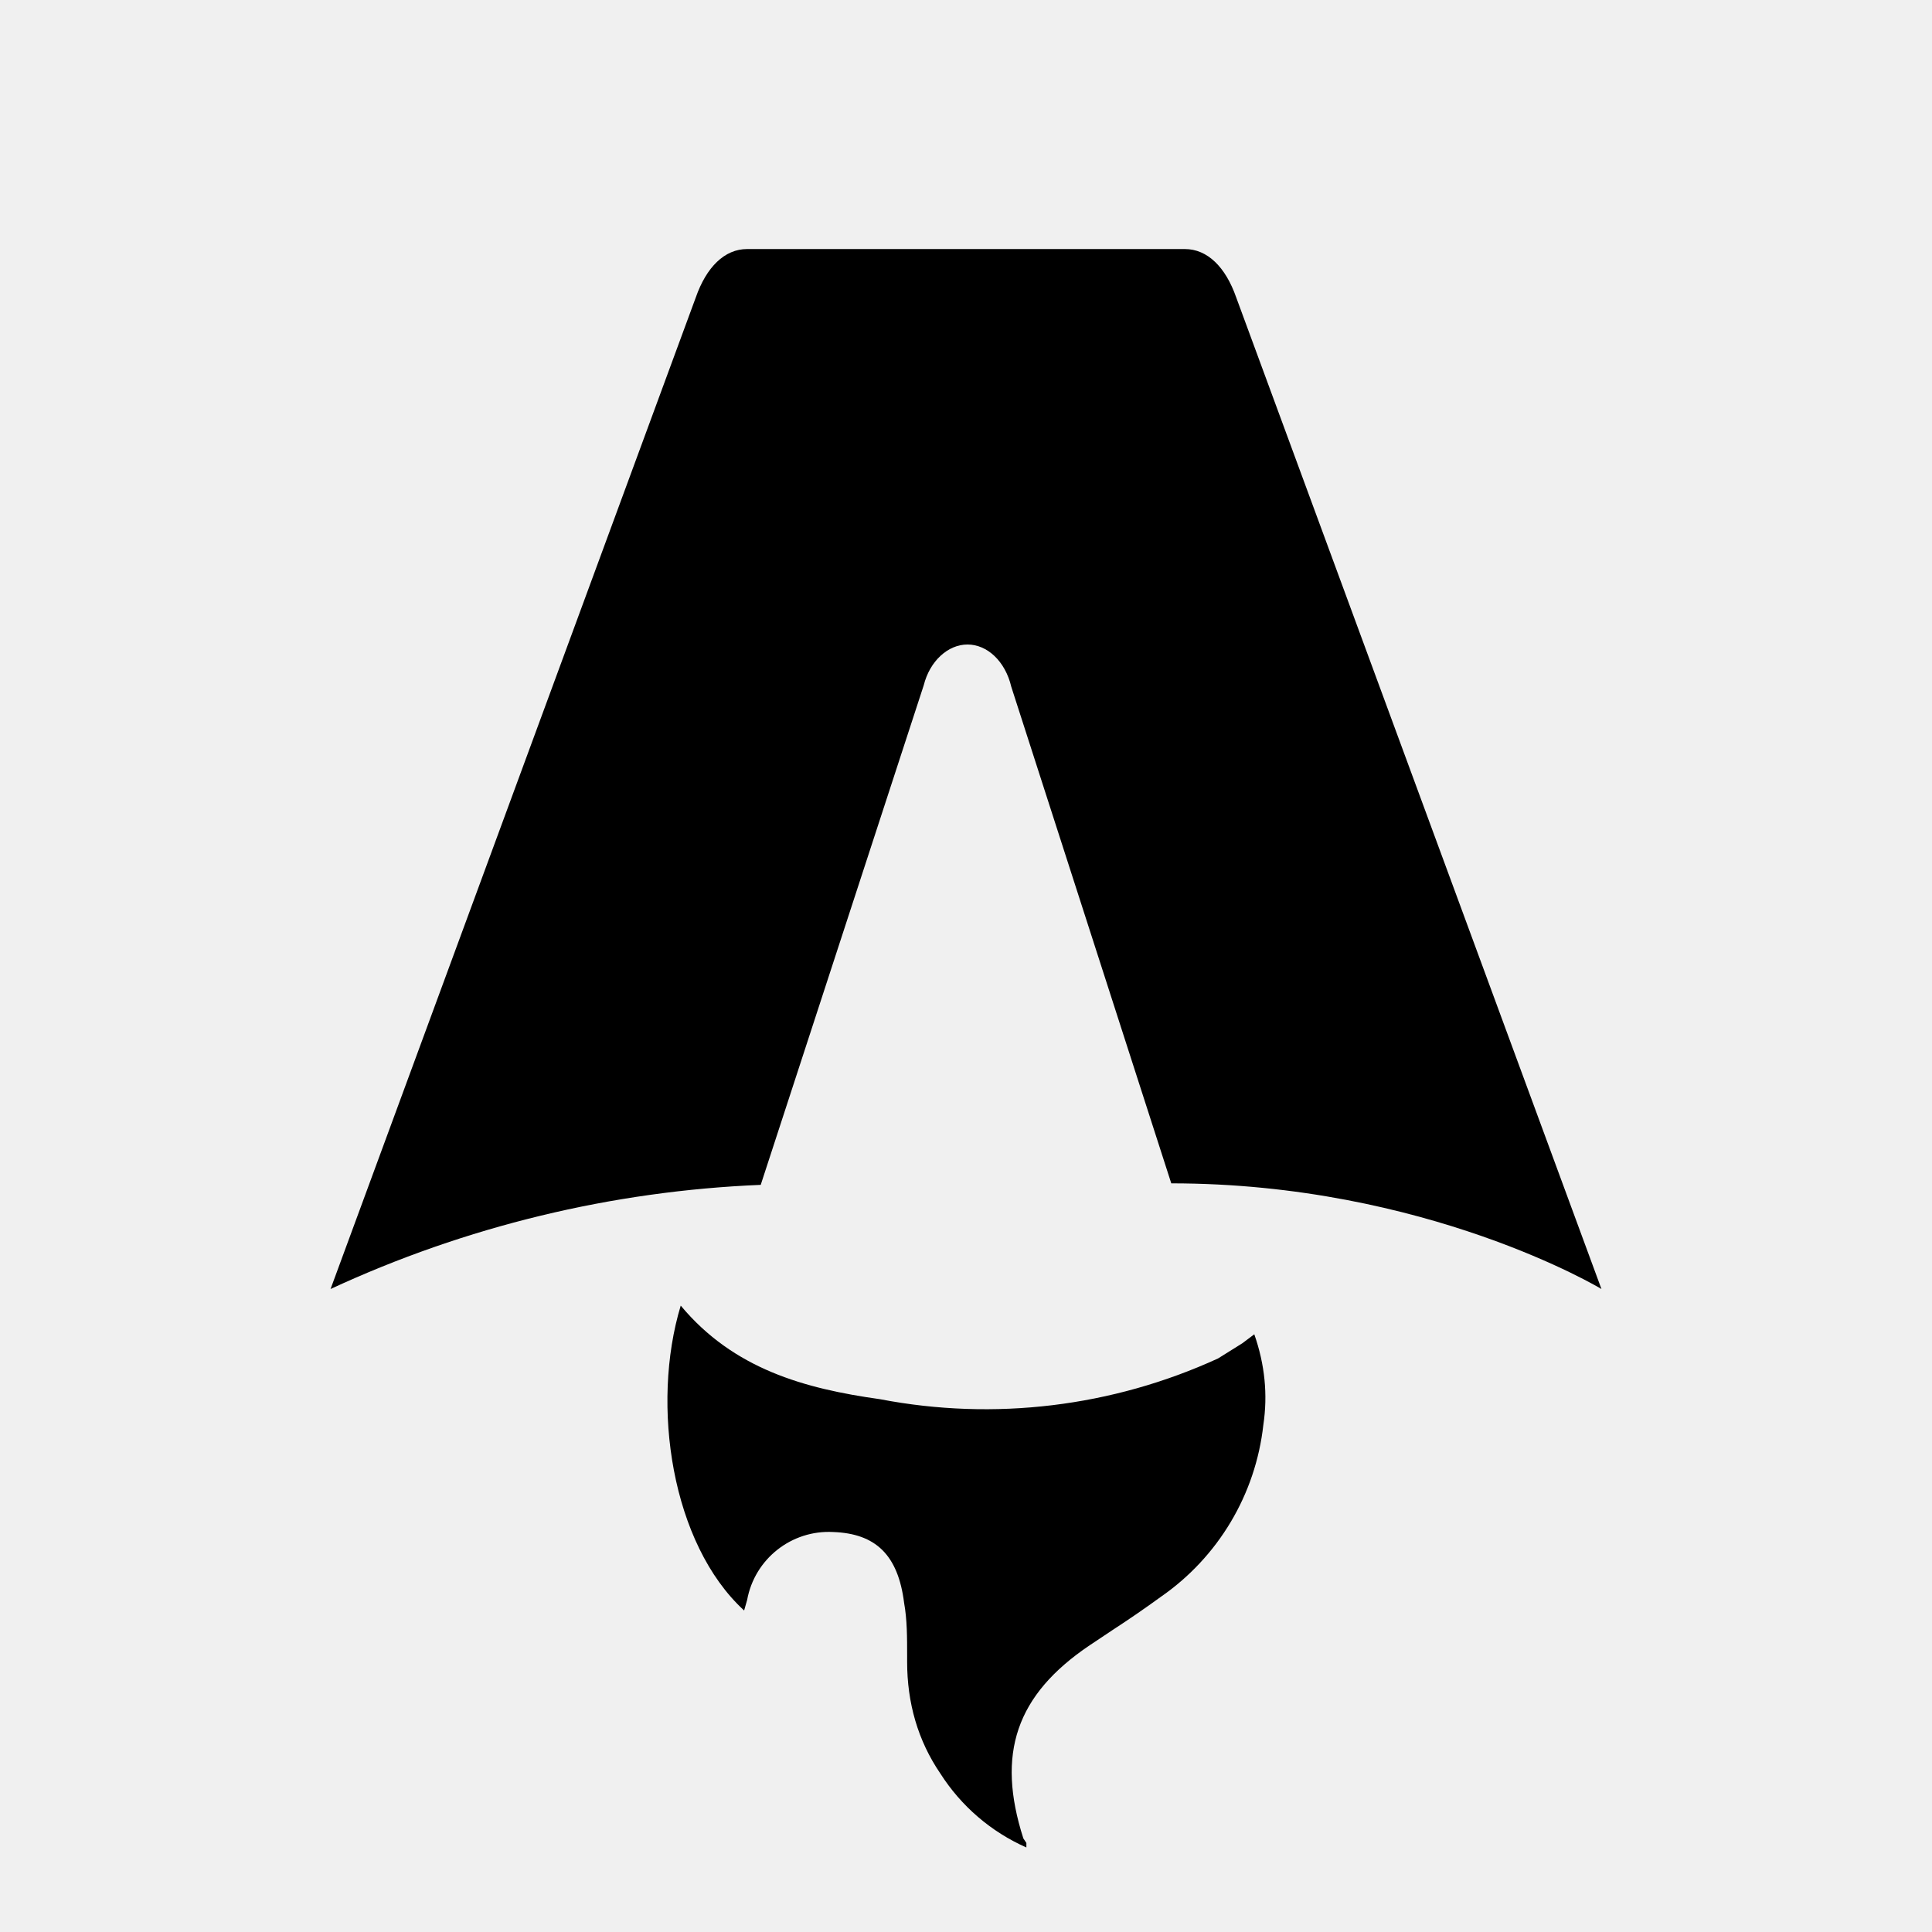
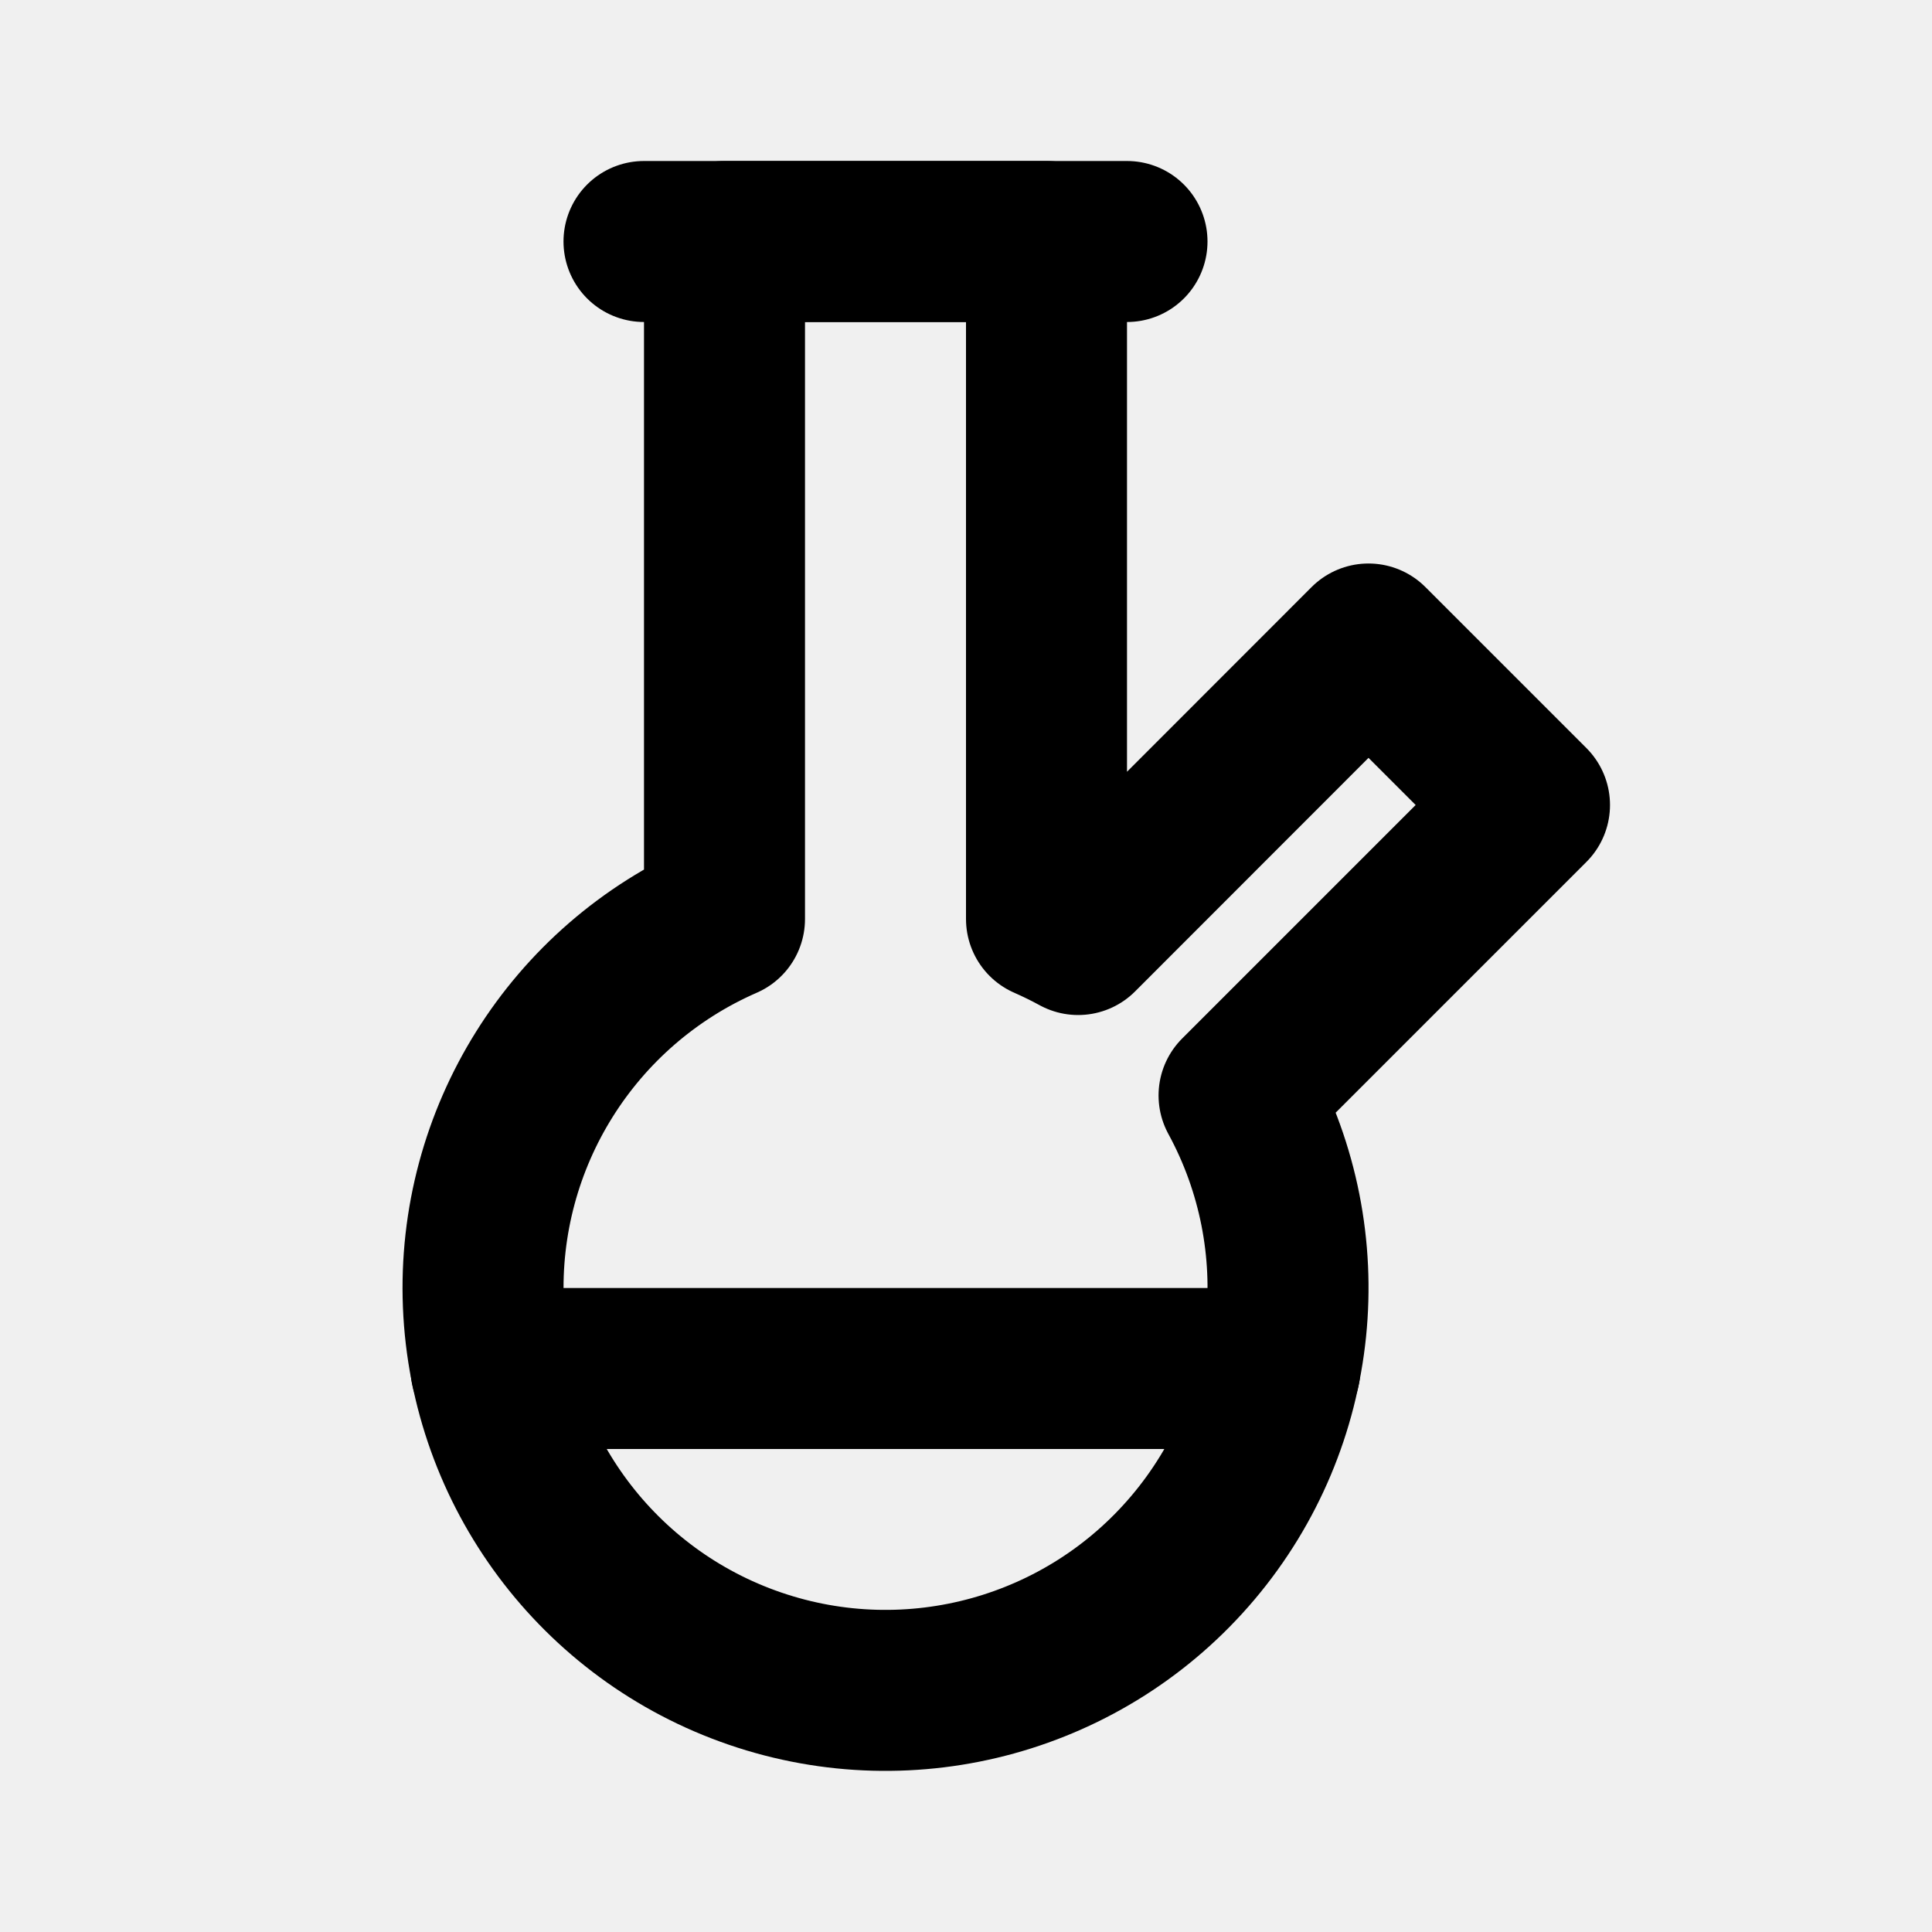
- <svg xmlns="http://www.w3.org/2000/svg" fill="none" viewBox="0 0 128 128">
-   <path d="M50.4 78.5a75.1 75.1 0 0 0-28.5 6.9l24.2-65.7c.7-2 1.9-3.2 3.4-3.2h29c1.5 0 2.7 1.2 3.4 3.2l24.2 65.7s-11.6-7-28.5-7L67 45.5c-.4-1.7-1.6-2.8-2.9-2.8-1.3 0-2.5 1.1-2.9 2.7L50.4 78.5Zm-1.1 28.2Zm-4.2-20.2c-2 6.6-.6 15.8 4.2 20.2a17.5 17.5 0 0 1 .2-.7 5.5 5.5 0 0 1 5.7-4.5c2.8.1 4.3 1.5 4.7 4.7.2 1.1.2 2.3.2 3.5v.4c0 2.7.7 5.2 2.2 7.4a13 13 0 0 0 5.7 4.9v-.3l-.2-.3c-1.8-5.6-.5-9.5 4.4-12.8l1.5-1a73 73 0 0 0 3.2-2.2 16 16 0 0 0 6.8-11.4c.3-2 .1-4-.6-6l-.8.6-1.6 1a37 37 0 0 1-22.4 2.7c-5-.7-9.7-2-13.2-6.2Z" />
-   <style>
-         path { fill: #000; }
-         @media (prefers-color-scheme: dark) {
-             path { fill: #FFF; }
-         }
-     </style>
+ <svg xmlns="http://www.w3.org/2000/svg" width="24" height="24" viewBox="0 0 24 24" fill="none" stroke="currentColor" stroke-width="2" stroke-linecap="round" stroke-linejoin="round" class="icon icon-tabler icons-tabler-outline icon-tabler-bong">
+   <path stroke="none" d="M0 0h24v24H0z" fill="none" />
+   <path d="M13 3v8.416c.134 .059 .265 .123 .393 .193l3.607 -3.609l2 2l-3.608 3.608a5 5 0 1 1 -6.392 -2.192v-8.416h4" />
+   <path d="M8 3h6" />
+   <path d="M6.1 17h9.8" />
</svg>
